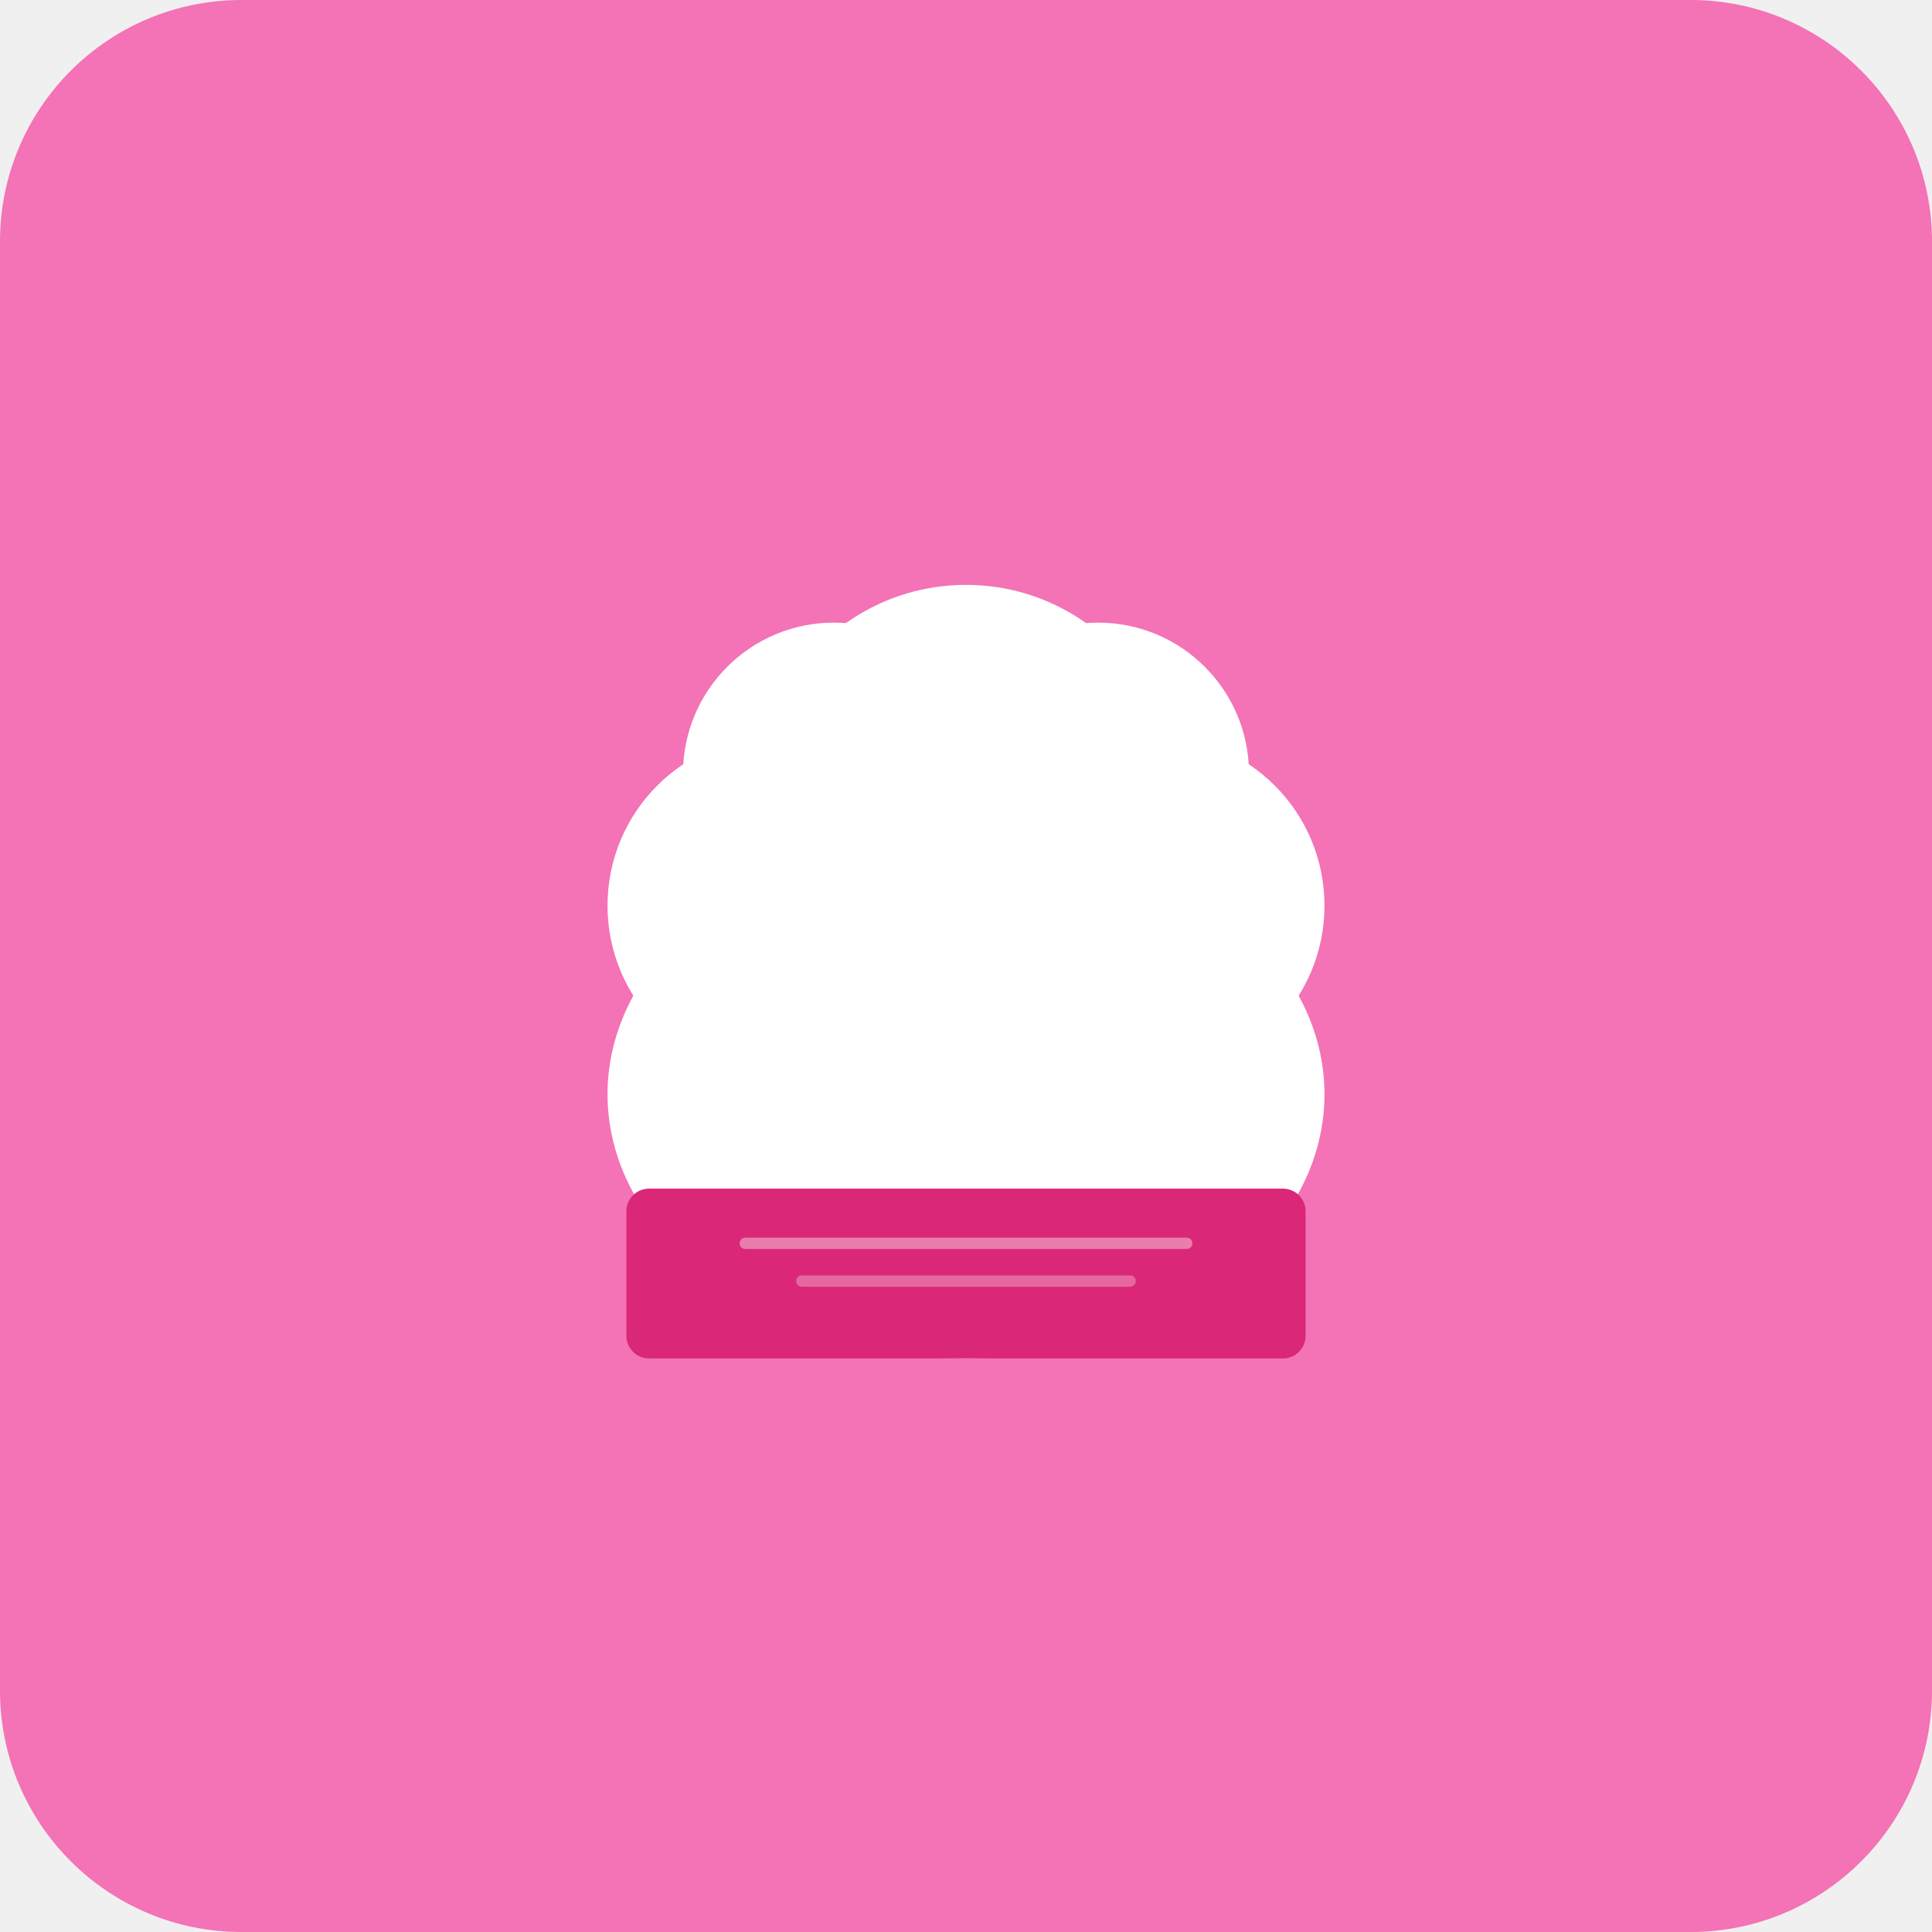
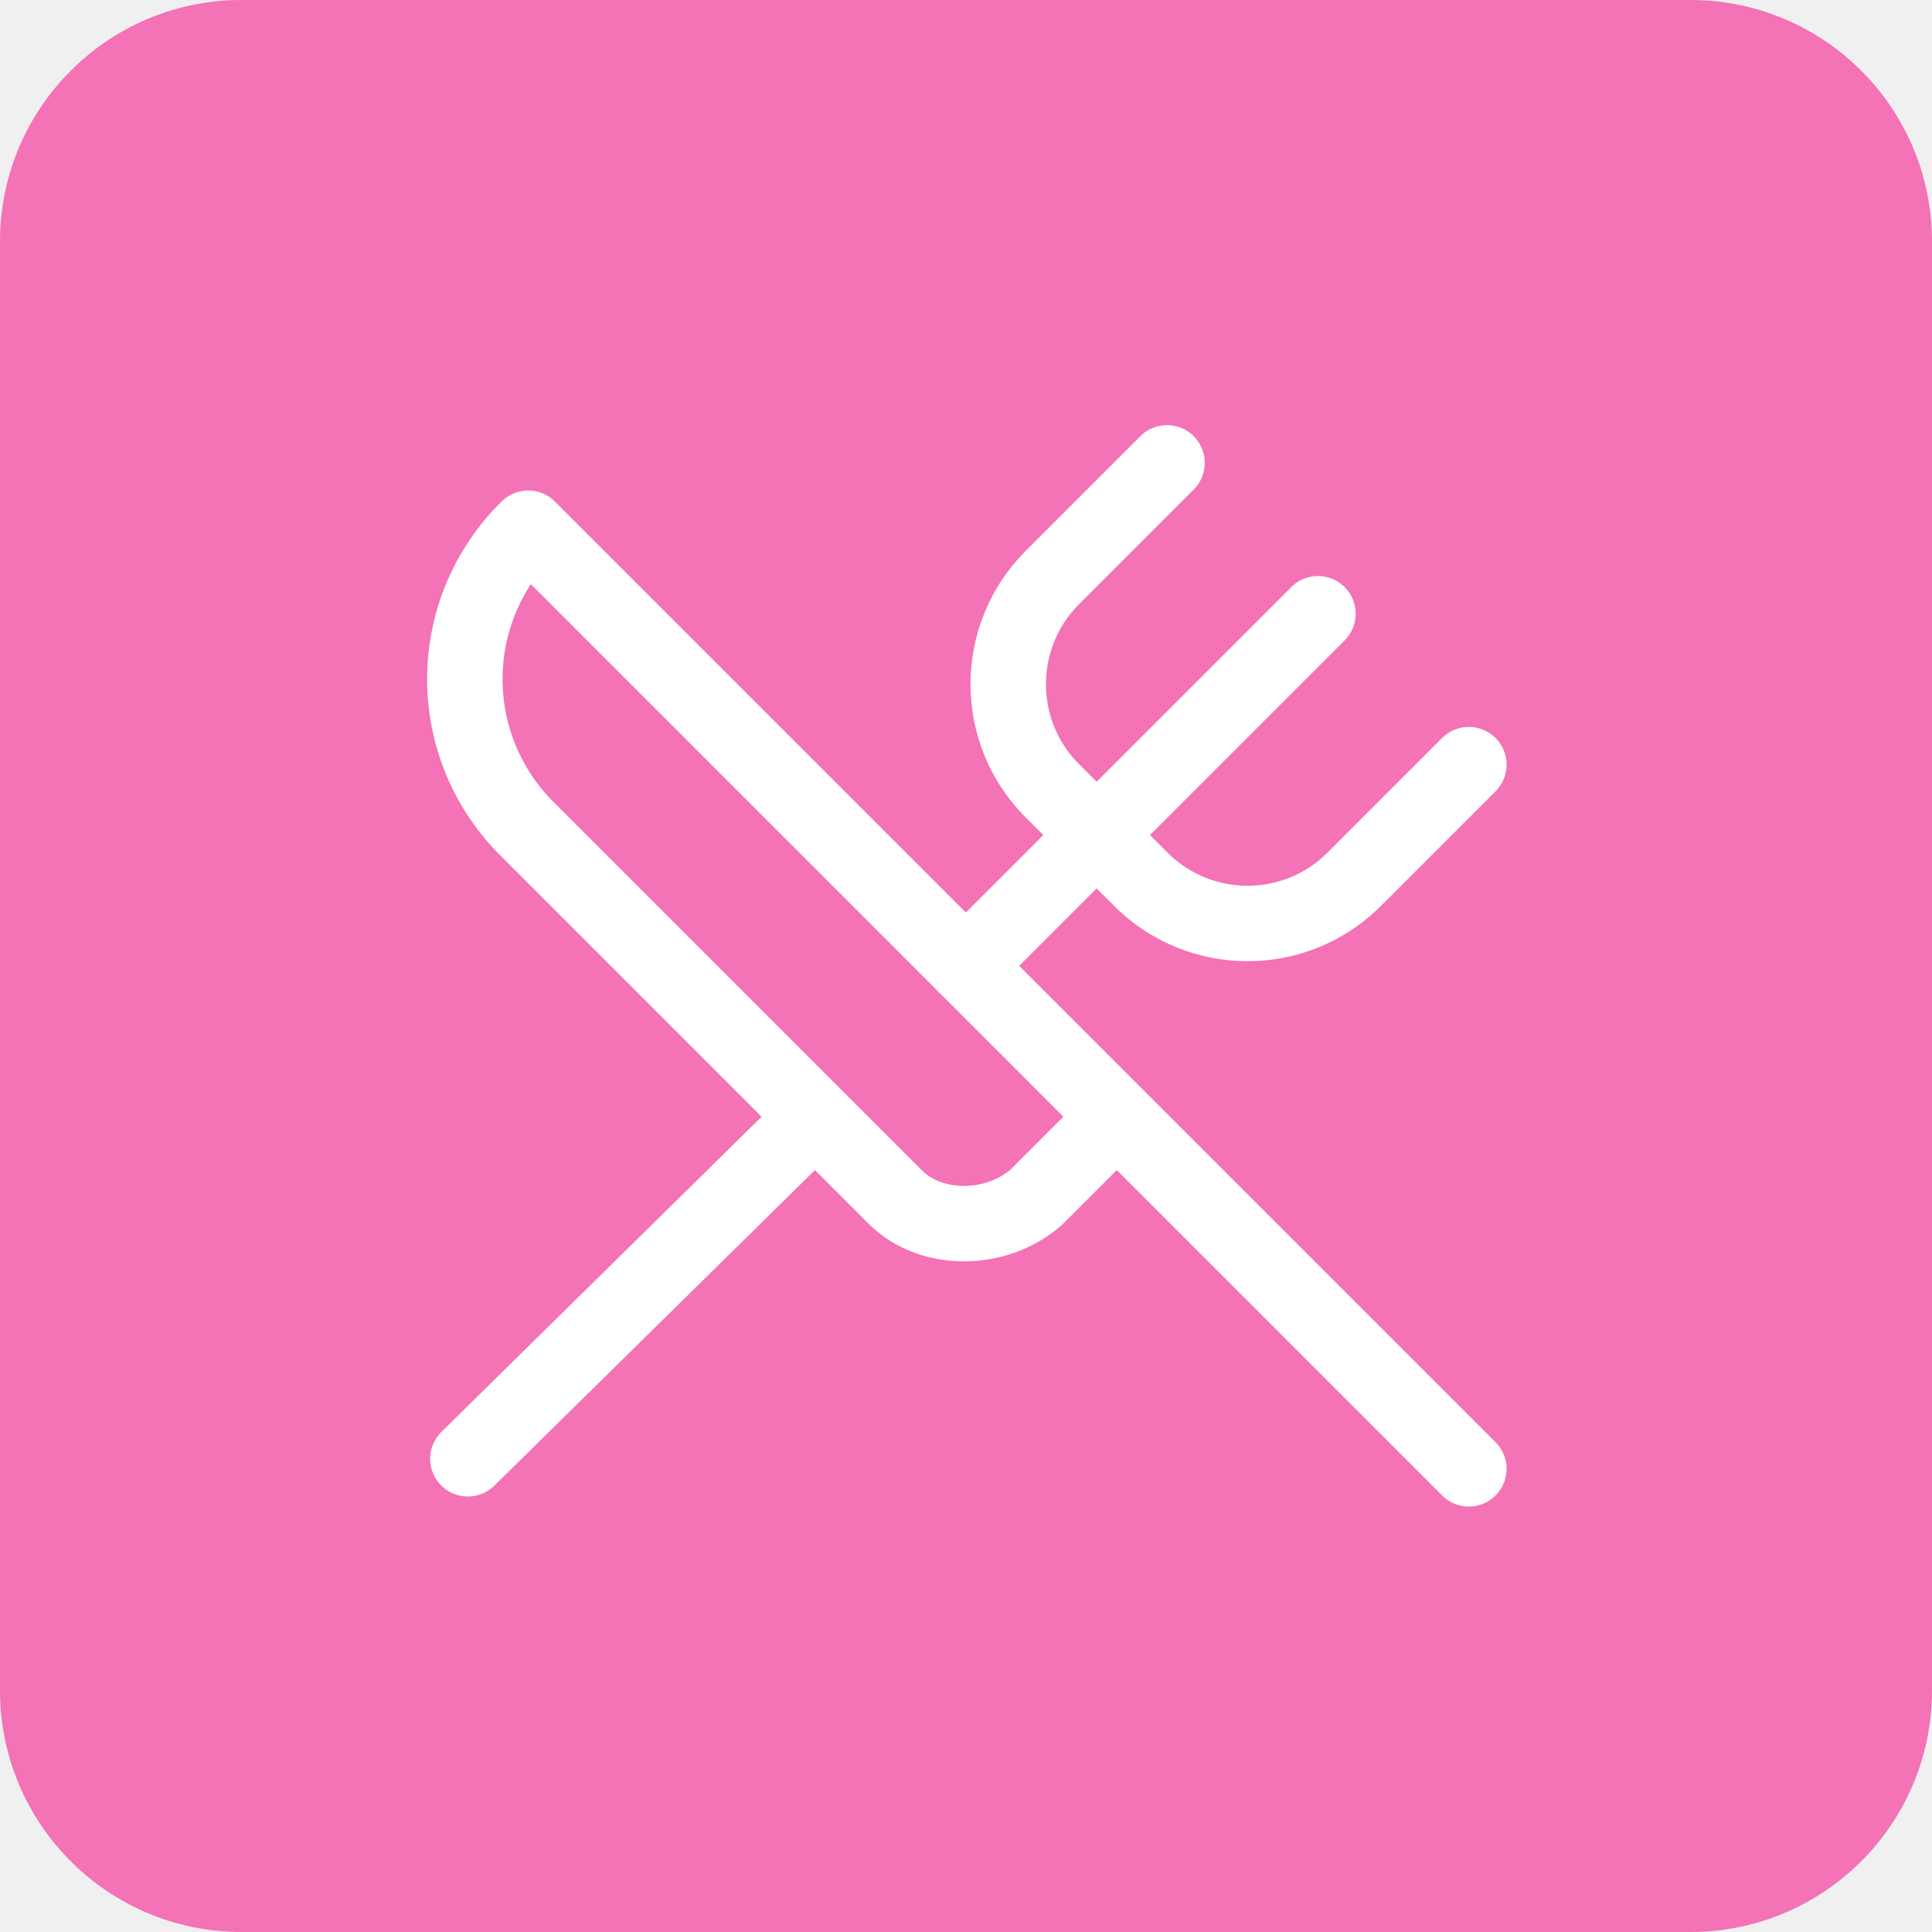
<svg xmlns="http://www.w3.org/2000/svg" width="512" height="512" viewBox="0 0 512 512">
  <rect width="512" height="512" rx="64" fill="#f472b6" />
-   <g transform="translate(256, 260)" fill="white">
-     <ellipse cx="0" cy="30" rx="95" ry="70" fill="white" />
-     <circle cx="0" cy="-50" r="55" />
-     <circle cx="-50" cy="-20" r="45" />
-     <circle cx="50" cy="-20" r="45" />
-     <circle cx="-35" cy="-55" r="40" />
-     <circle cx="35" cy="-55" r="40" />
-     <rect x="-90" y="55" width="180" height="45" rx="6" fill="#db2777" />
-     <rect x="-60" y="68" width="120" height="3" rx="1.5" fill="white" opacity="0.4" />
-     <rect x="-45" y="78" width="90" height="3" rx="1.5" fill="white" opacity="0.3" />
+   <g transform="translate(96, 96) scale(13.33)" fill="none" stroke="white" stroke-width="1.5" stroke-linecap="round" stroke-linejoin="round">
+     <path d="m16 2-2.3 2.3a3 3 0 0 0 0 4.2l1.8 1.8a3 3 0 0 0 4.2 0L22 8" />
+     <path d="M15 15 3.3 3.3a4.2 4.2 0 0 0 0 6l7.3 7.3c.7.7 2 .7 2.8 0L15 15Zm0 0 7 7" />
+     <path d="m2.1 21.8 6.4-6.3" />
+     <path d="m19 5-7 7" />
  </g>
</svg>
